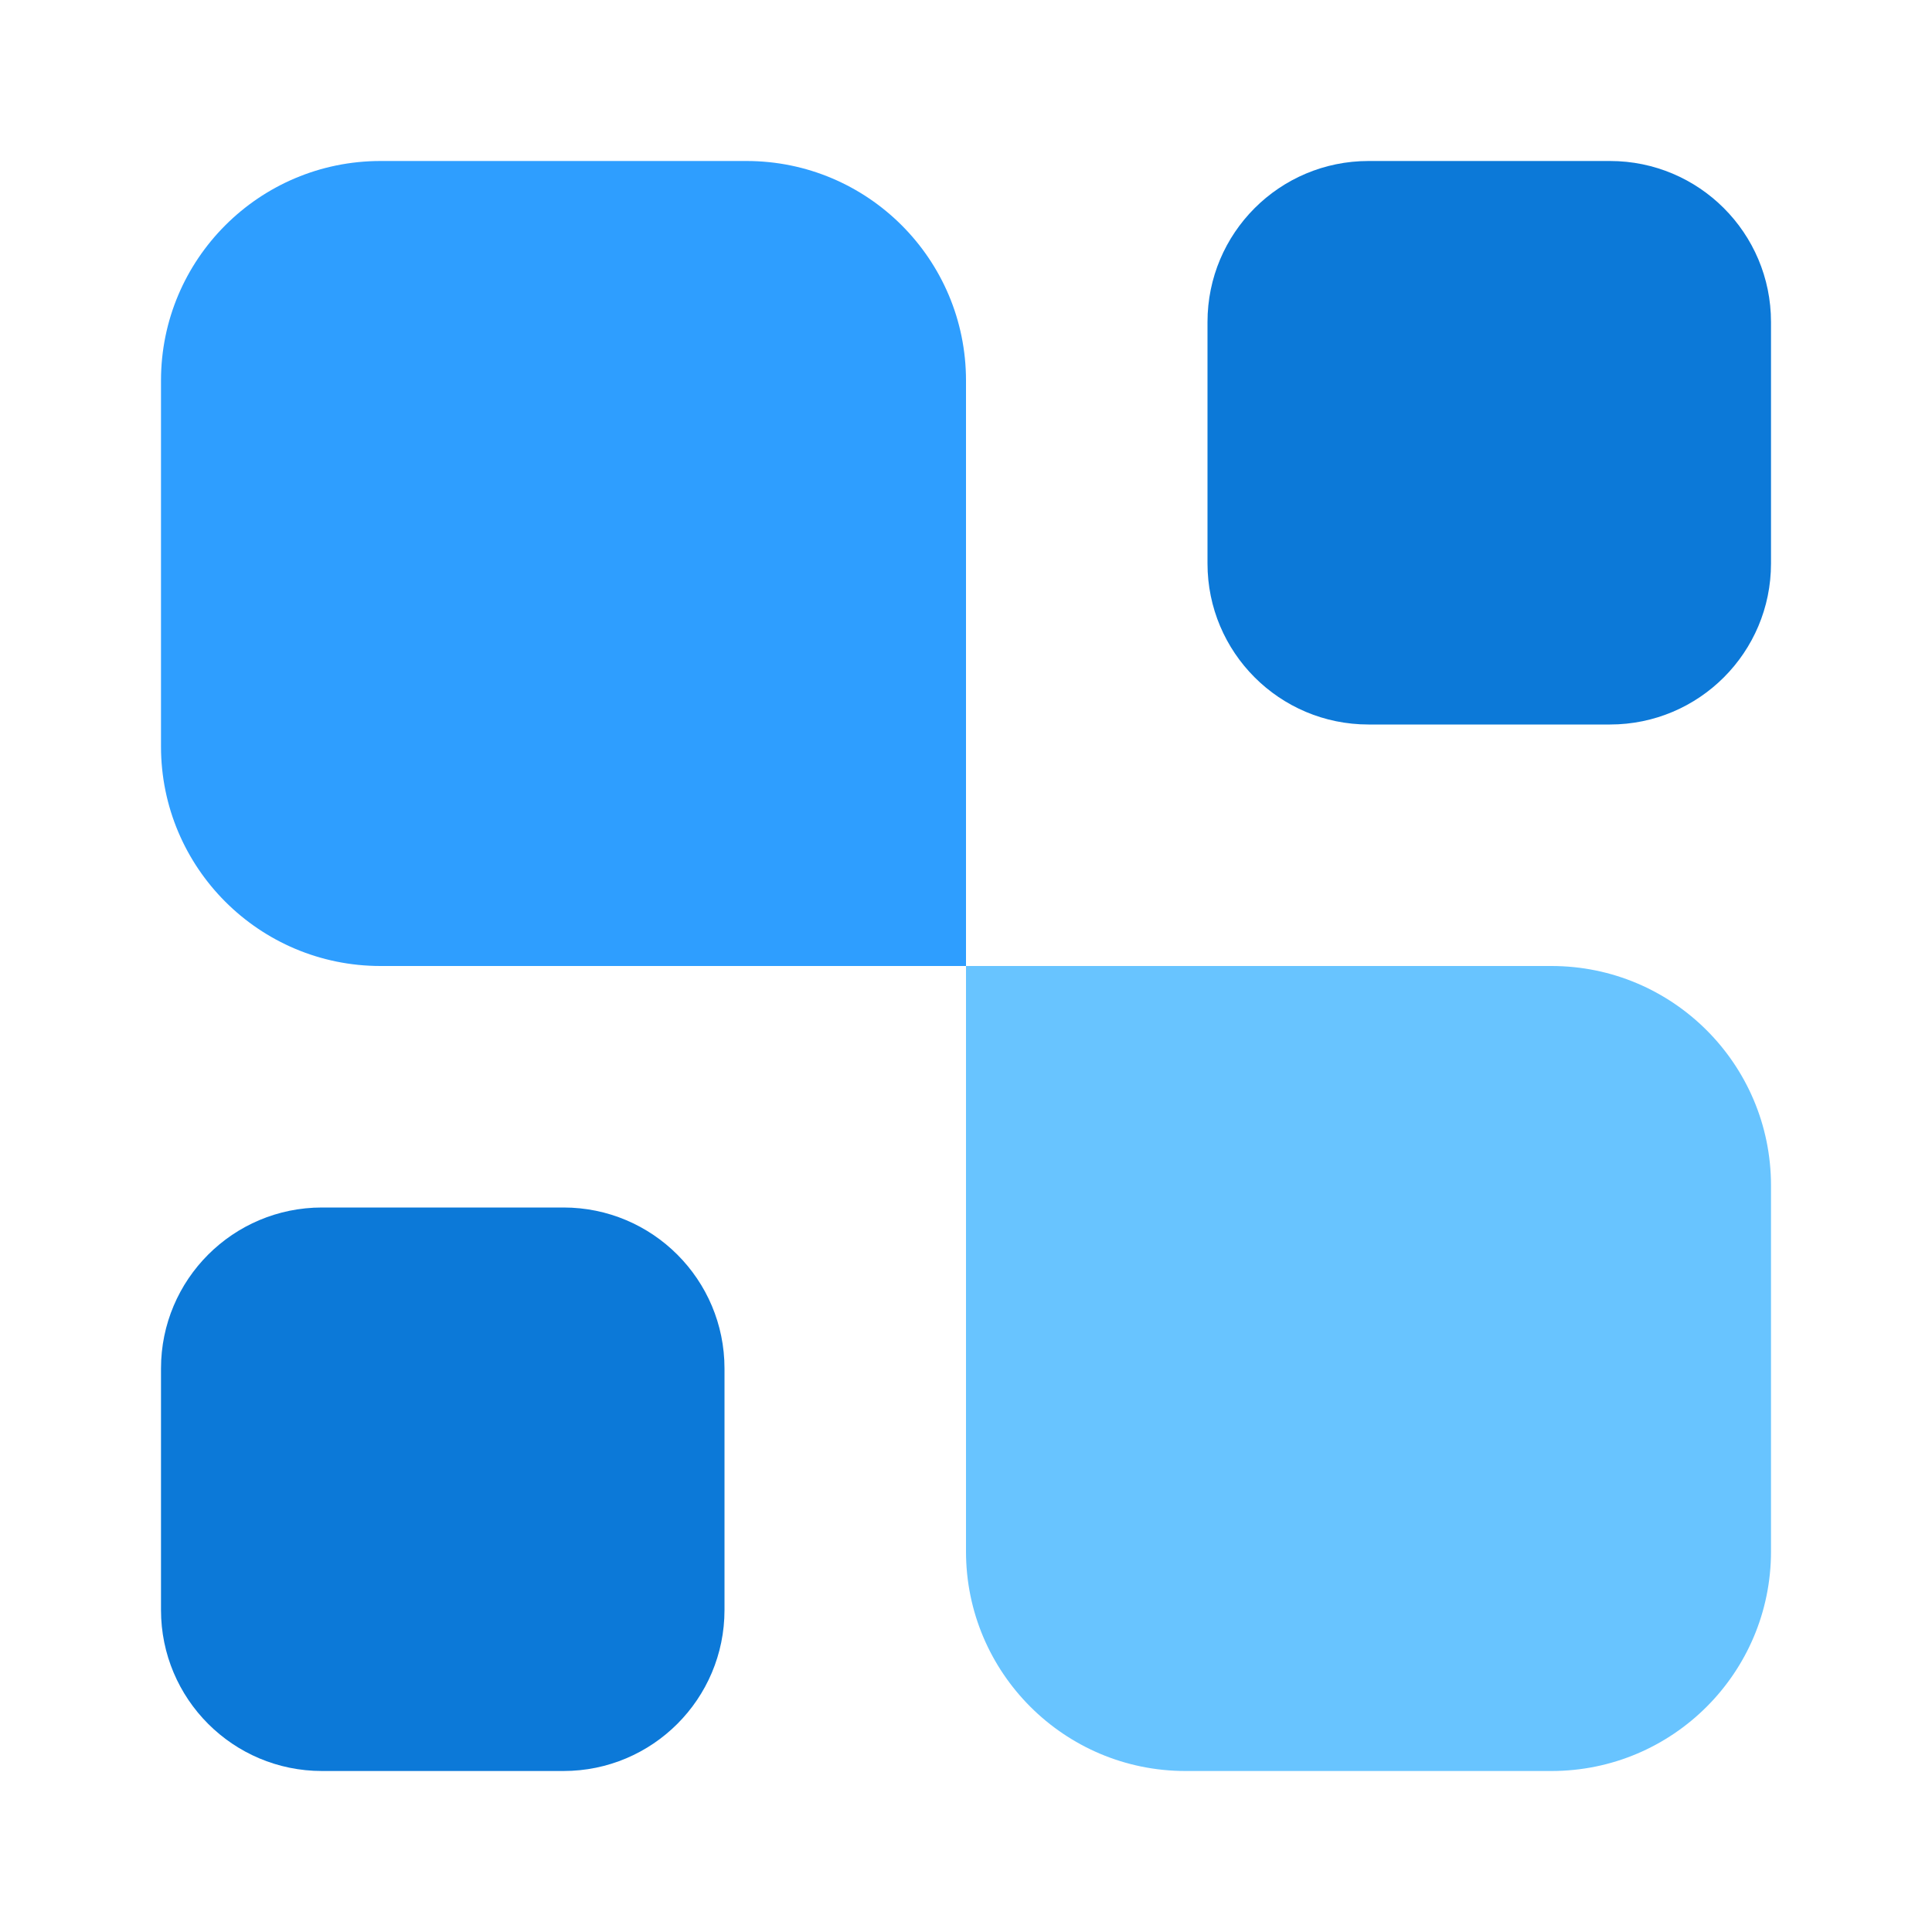
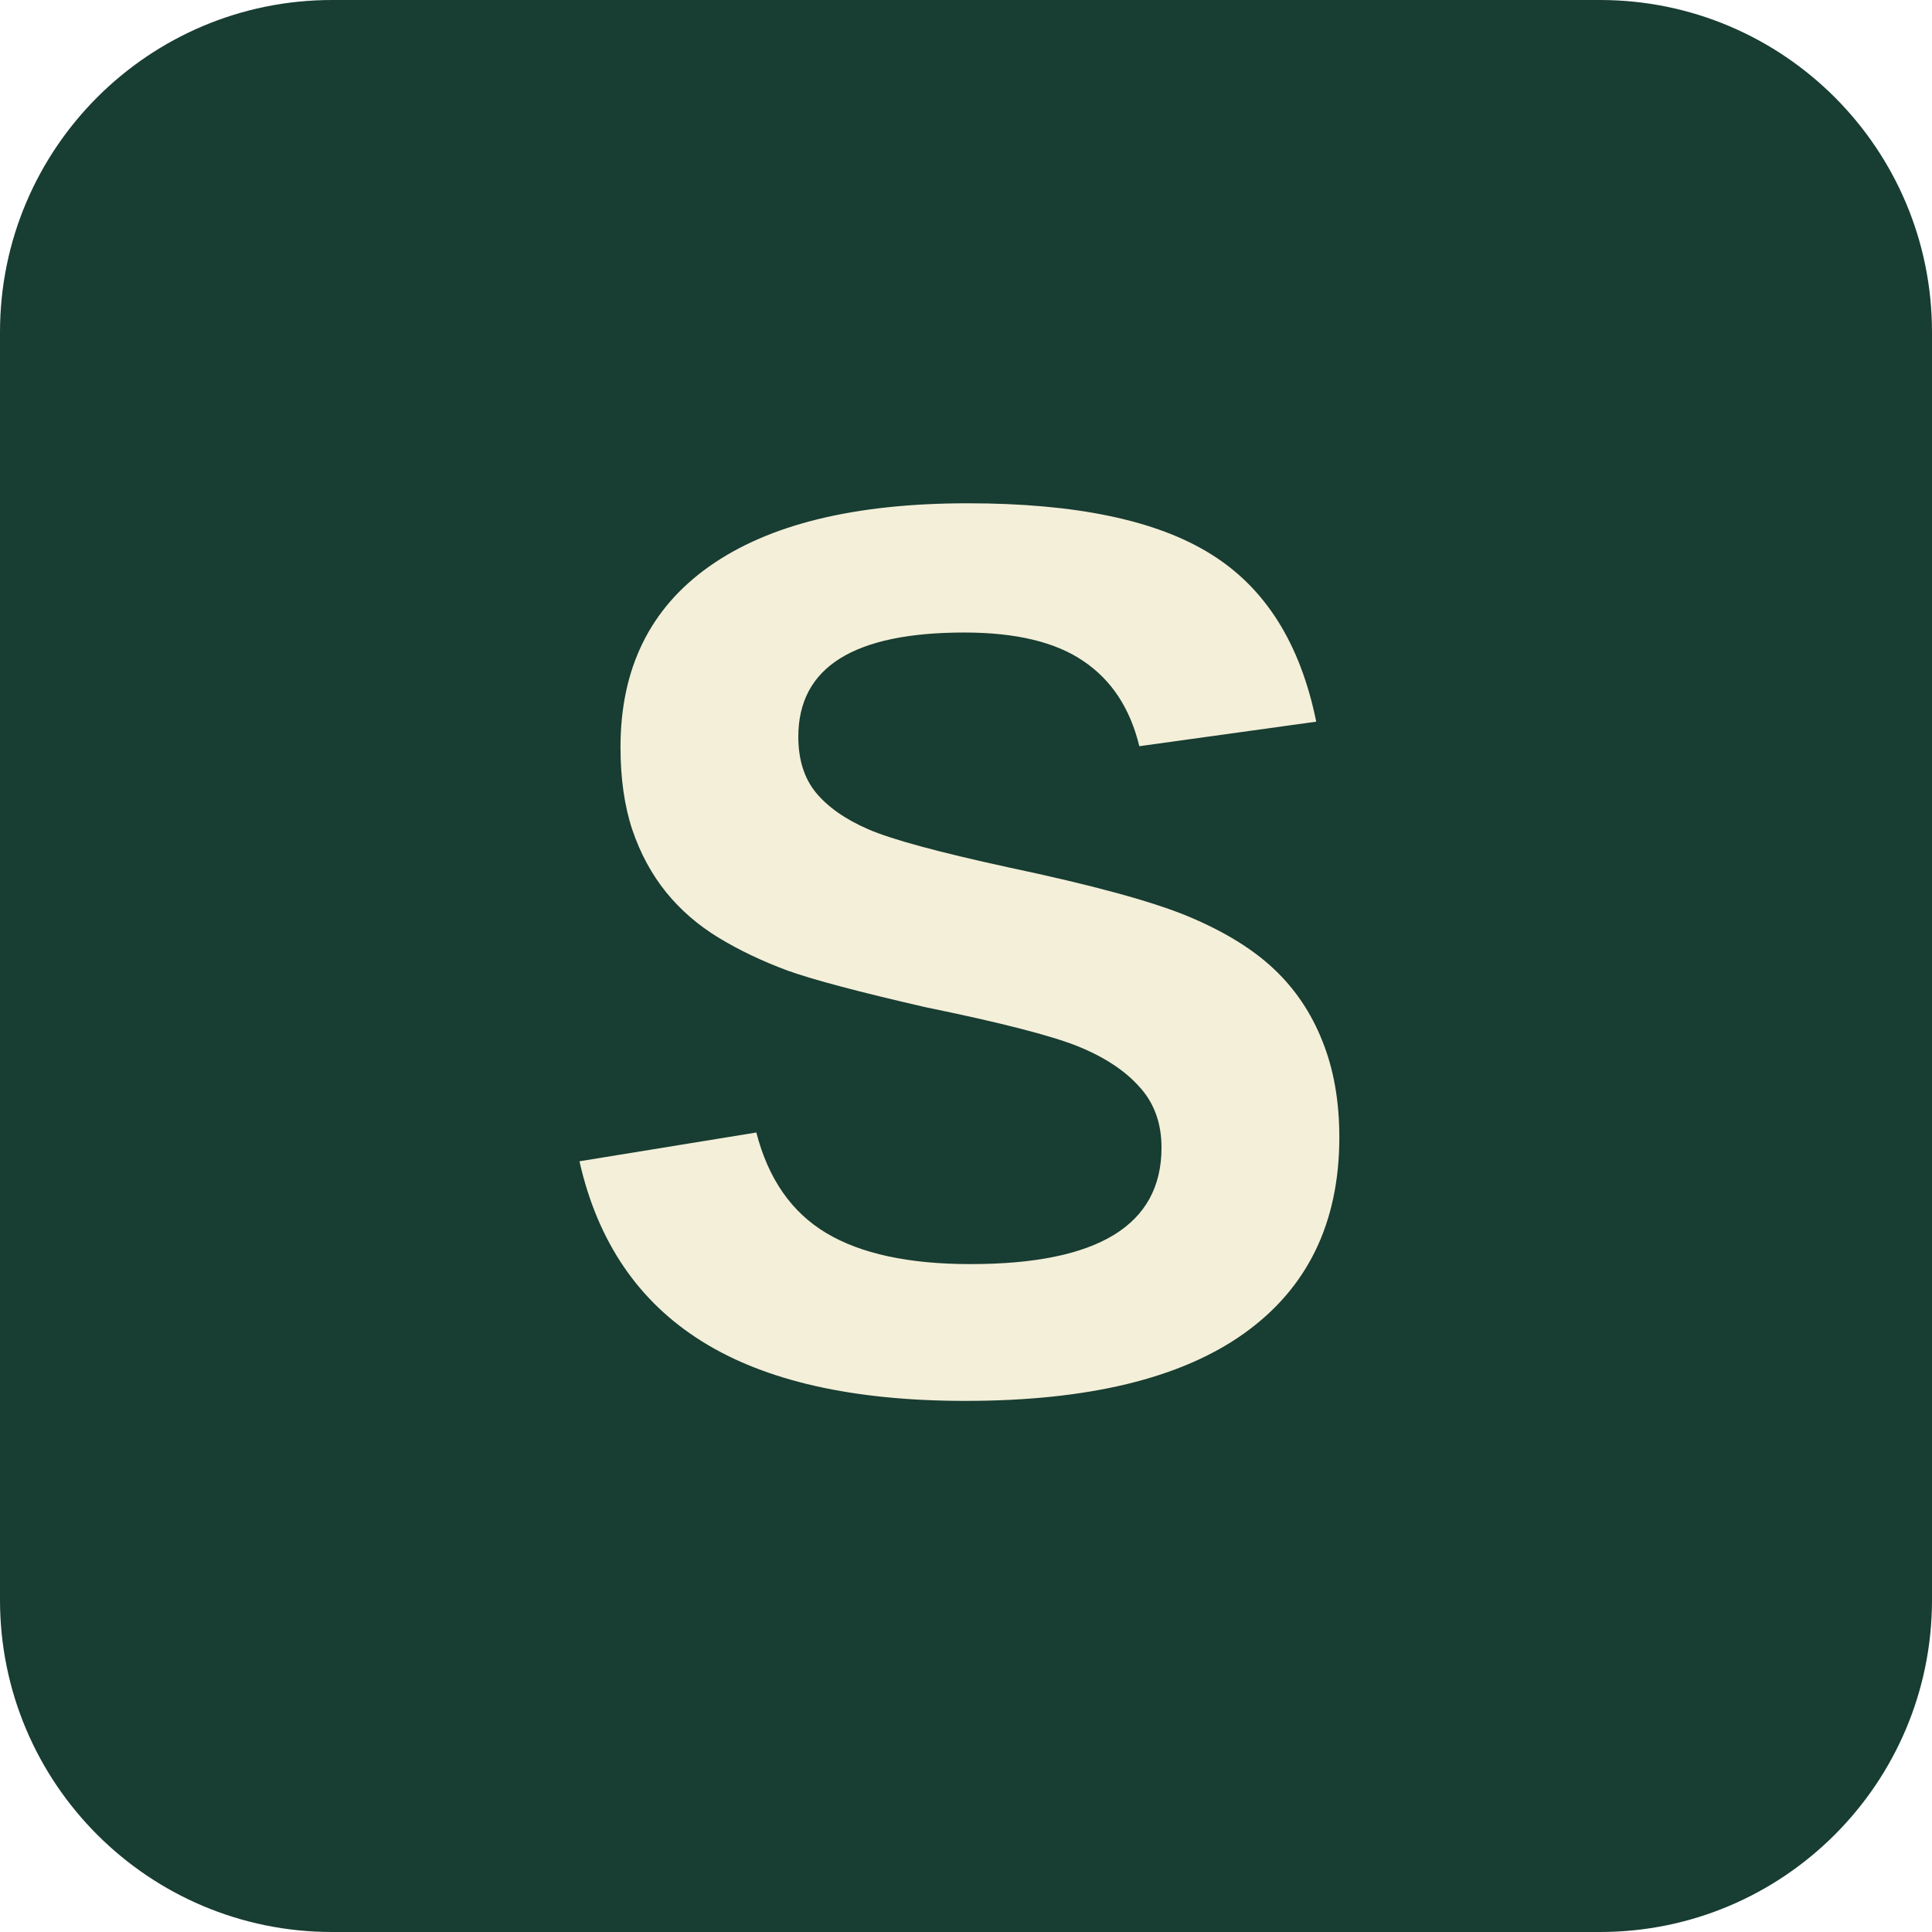
- <svg xmlns="http://www.w3.org/2000/svg" width="24" height="24" viewBox="0 0 24 24" fill="none">
-   <path d="M22 19.273C22 20.779 20.779 22 19.273 22H14.727C13.221 22 12 20.779 12 19.273V12H19.273C20.779 12 22 13.221 22 14.727V19.273Z" fill="#68C4FF" />
-   <path d="M20 2C21.105 2 22 2.895 22 4V7C22 8.105 21.105 9 20 9H17C15.895 9 15 8.105 15 7V4C15 2.895 15.895 2 17 2H20Z" fill="#0C79D8" />
-   <path d="M7 15C8.105 15 9 15.895 9 17V20C9 21.105 8.105 22 7 22H4C2.895 22 2 21.105 2 20V17C2 15.895 2.895 15 4 15H7Z" fill="#0C79D8" />
-   <path d="M12 12H4.727C3.221 12 2 10.779 2 9.273V4.727C2 3.221 3.221 2 4.727 2H9.273C10.779 2 12 3.221 12 4.727V12Z" fill="#2E9EFF" />
+ <svg xmlns="http://www.w3.org/2000/svg" viewBox="0 0 64 64">
+   <rect width="64" height="64" rx="11" fill="#183d32" />
+   <text x="32" y="46" text-anchor="middle" fill="#f4efd9" font-family="Arial, Helvetica, sans-serif" font-size="42" font-weight="800">S</text>
</svg>
